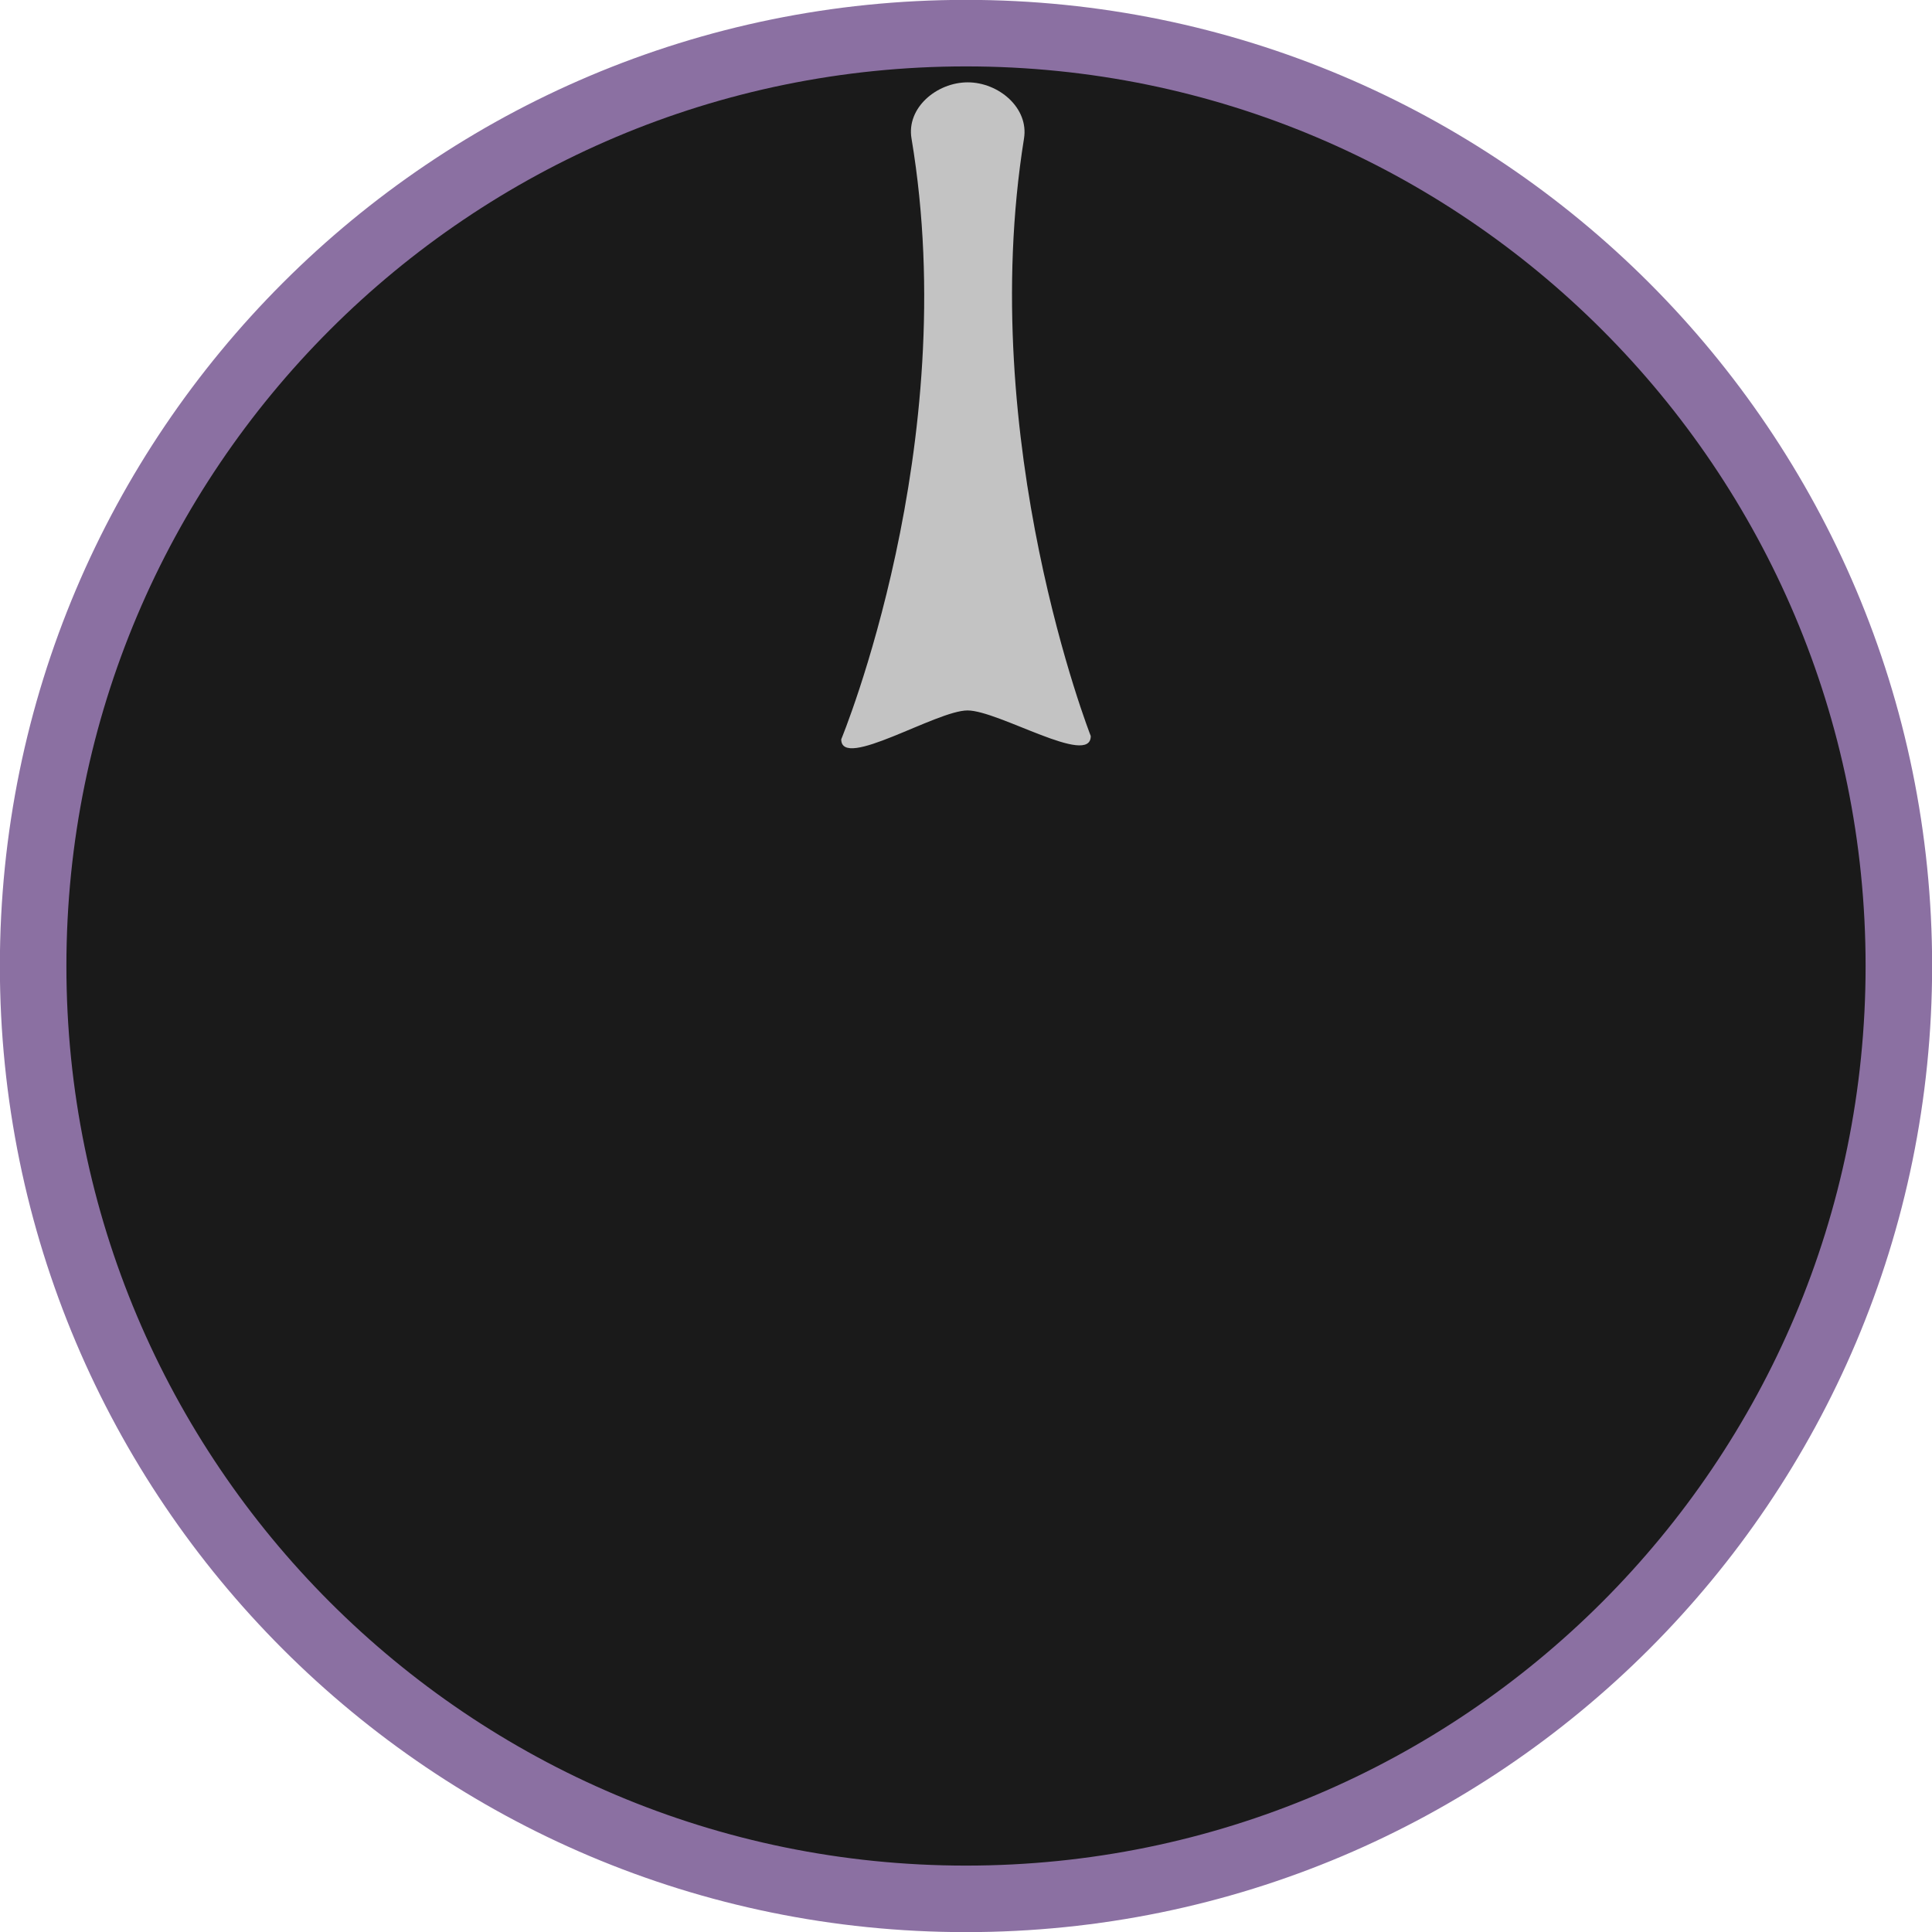
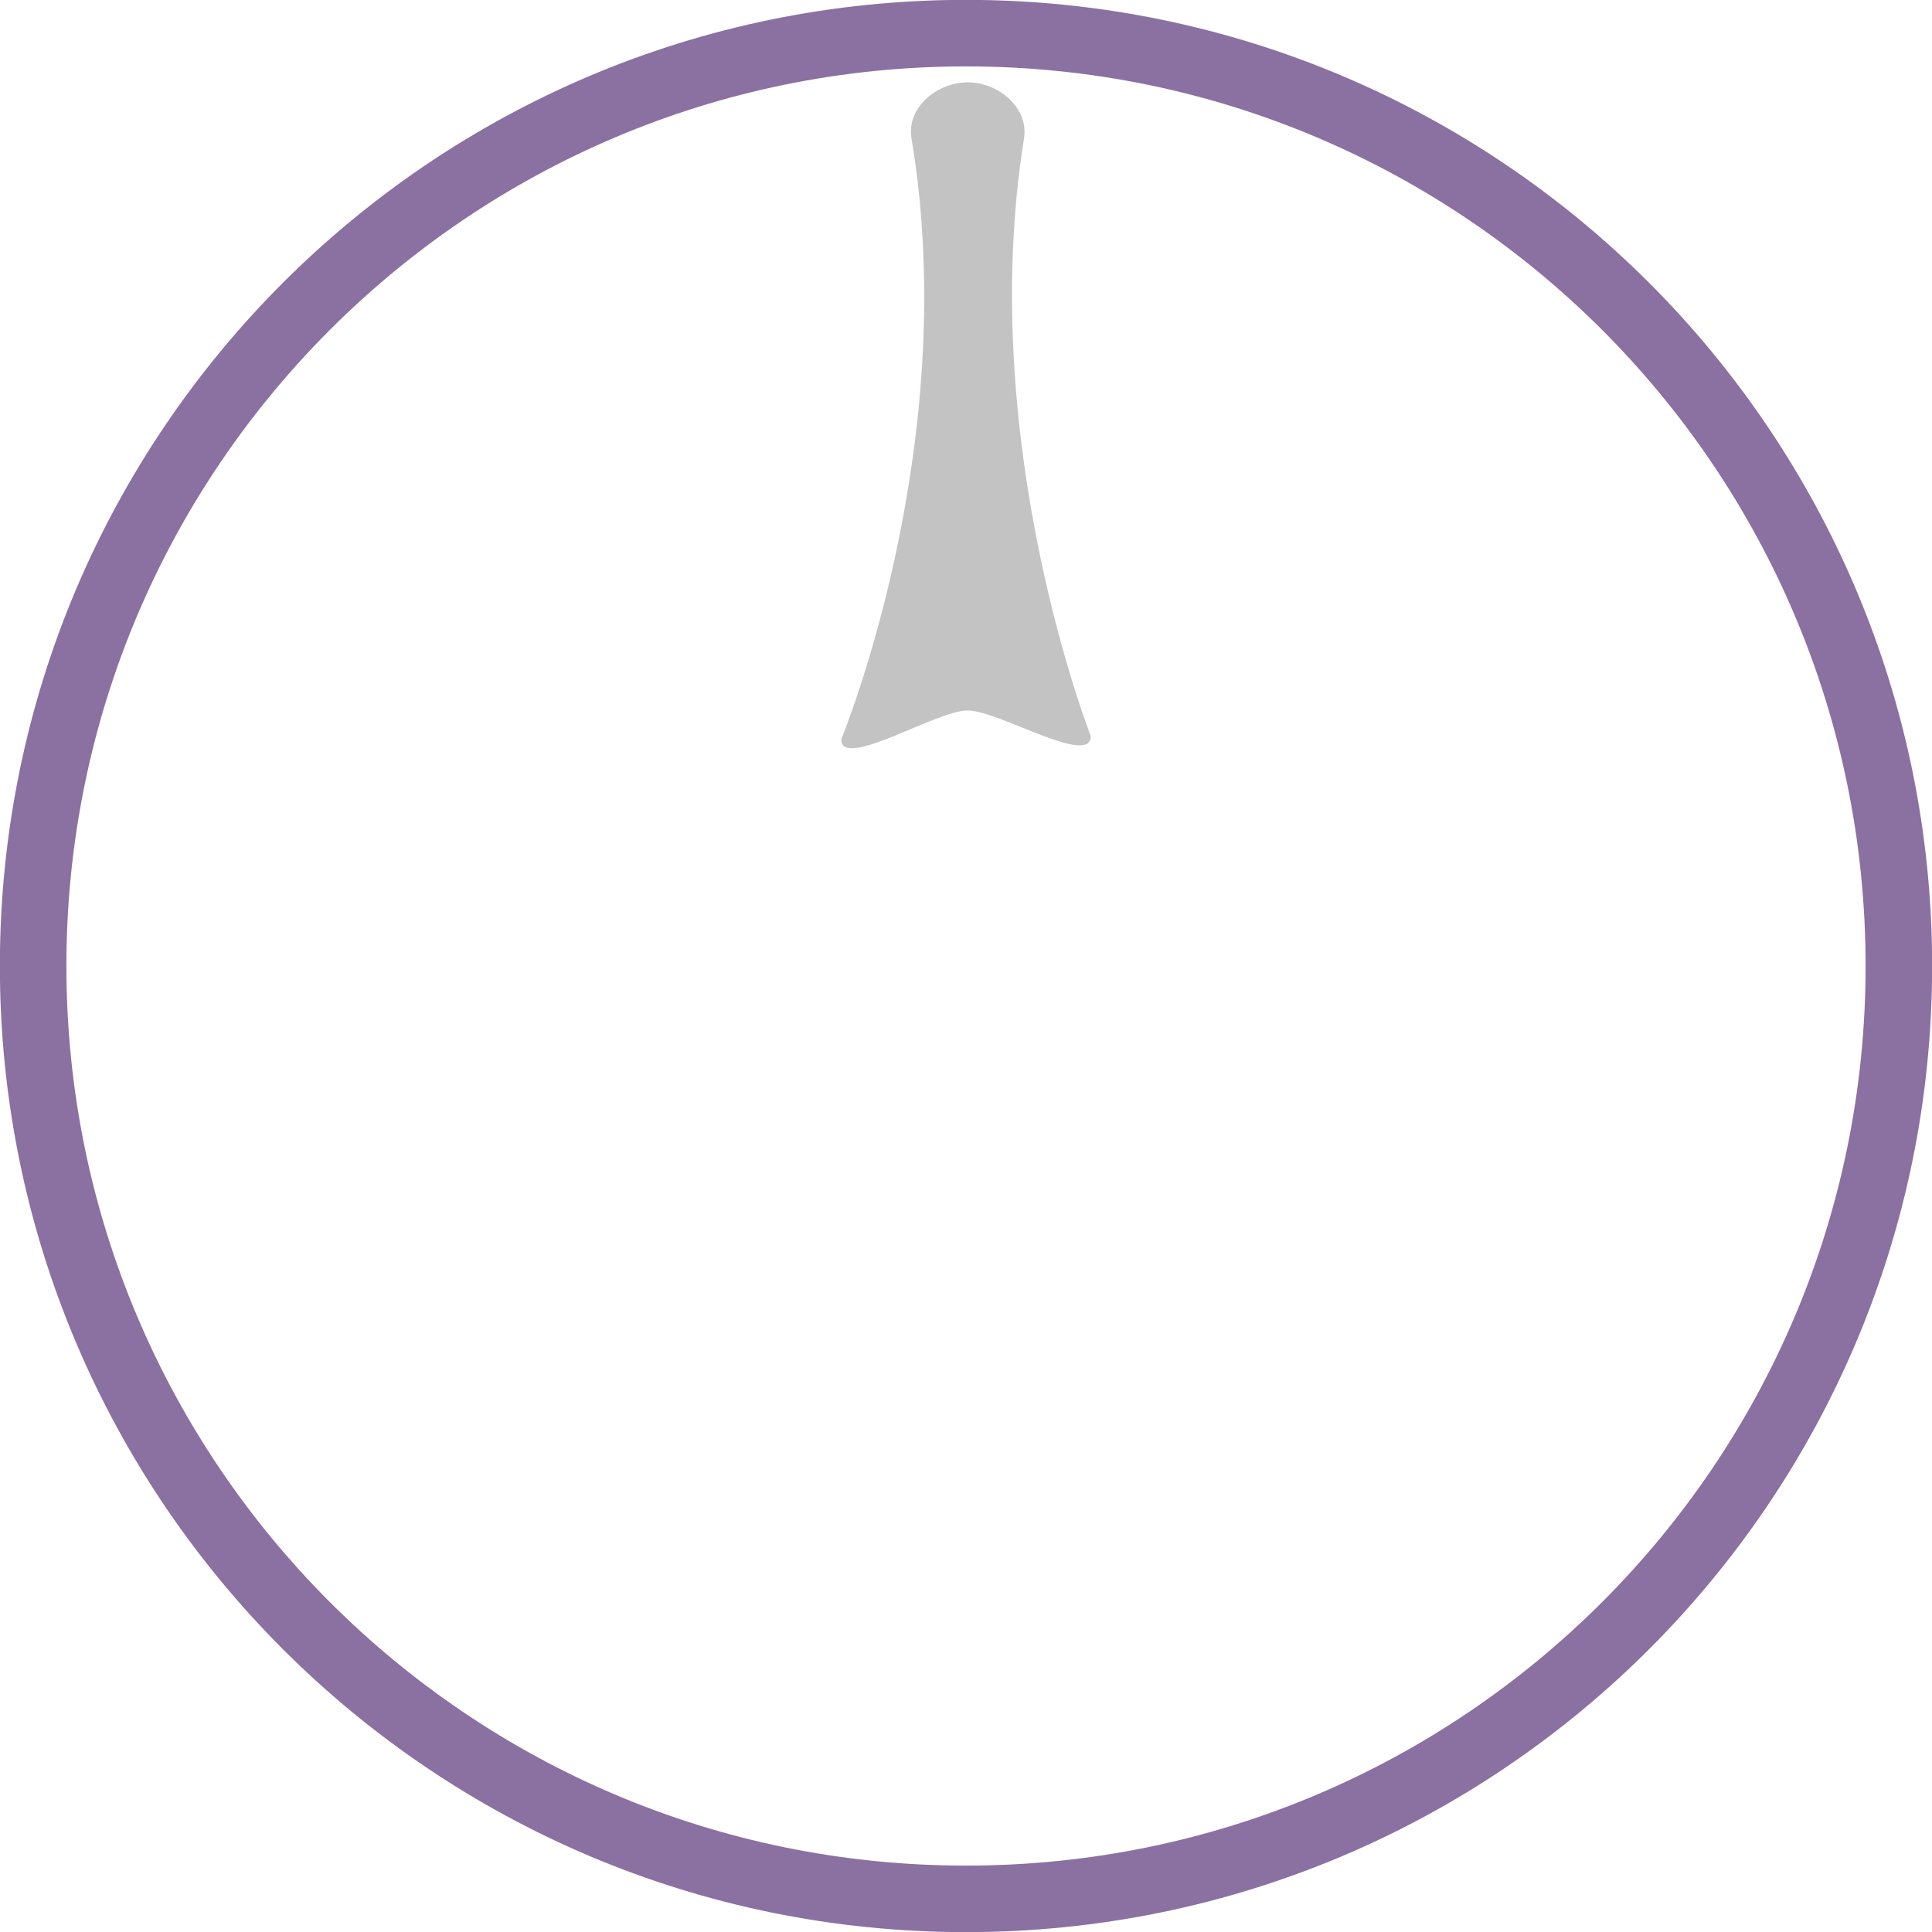
<svg xmlns="http://www.w3.org/2000/svg" width="7.696mm" height="7.696mm" viewBox="0 0 7.696 7.696" version="1.1" id="svg9240">
  <defs id="defs9234" />
  <g id="layer1">
-     <circle id="circle21962" style="clip-rule:evenodd;display:inline;fill:#1a1a1a;fill-opacity:1;fill-rule:evenodd;stroke-width:0.265;stroke-linejoin:round;stroke-miterlimit:2" cy="3.858" cx="3.858" r="3.68" />
    <path id="path21964" style="clip-rule:evenodd;display:inline;fill:#c3c3c3;fill-opacity:1;fill-rule:evenodd;stroke-width:0.265;stroke-linejoin:round;stroke-miterlimit:2" d="m 4.079,0.552 c 0.02,-0.122 -0.101,-0.224 -0.224,-0.224 -0.124,0 -0.245,0.102 -0.224,0.224 C 3.836,1.775 3.351,2.945 3.351,2.945 c 0,0.124 0.379,-0.115 0.503,-0.115 0.124,0 0.491,0.226 0.491,0.102 0,0 -0.46,-1.17 -0.266,-2.38 z" />
    <circle style="fill:none;stroke:#8b70a2;stroke-width:0.265;stroke-opacity:1" id="path6758" cx="3.848" cy="3.848" r="3.716" />
  </g>
</svg>
